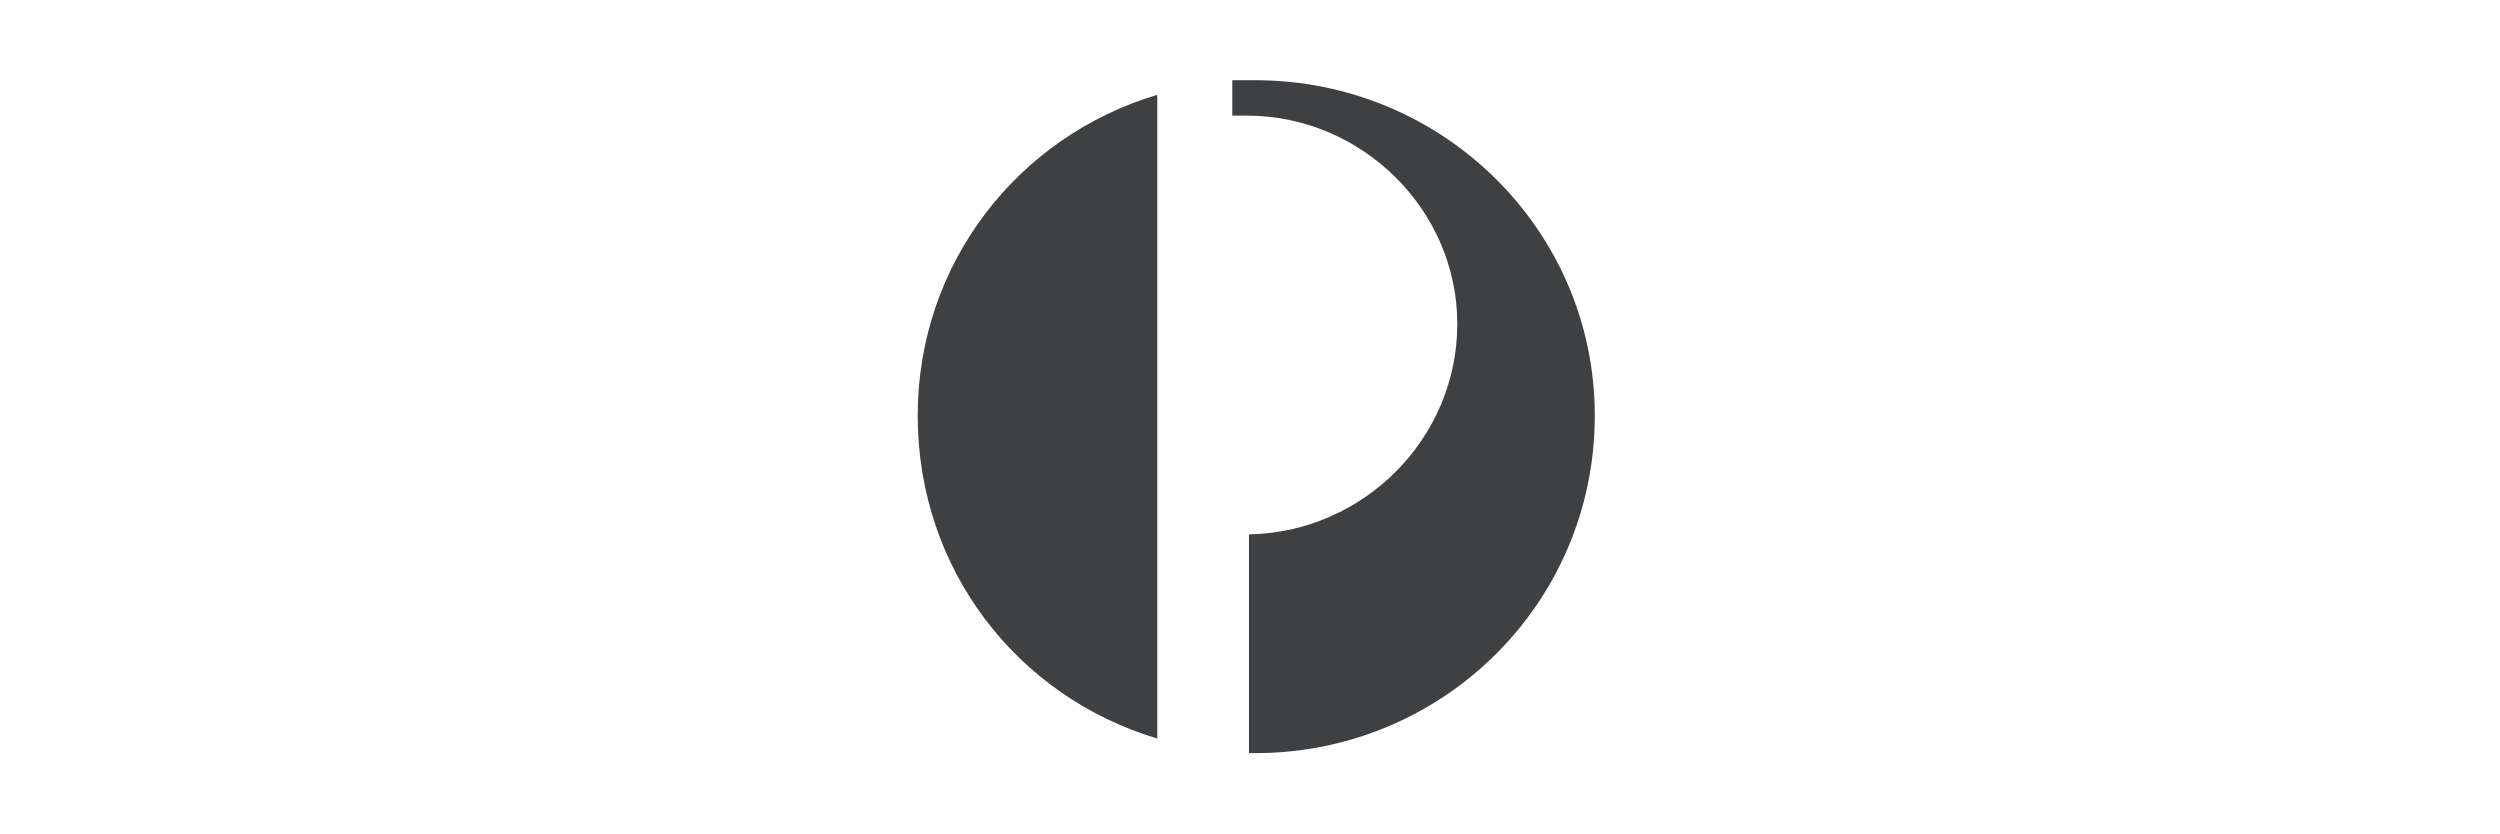
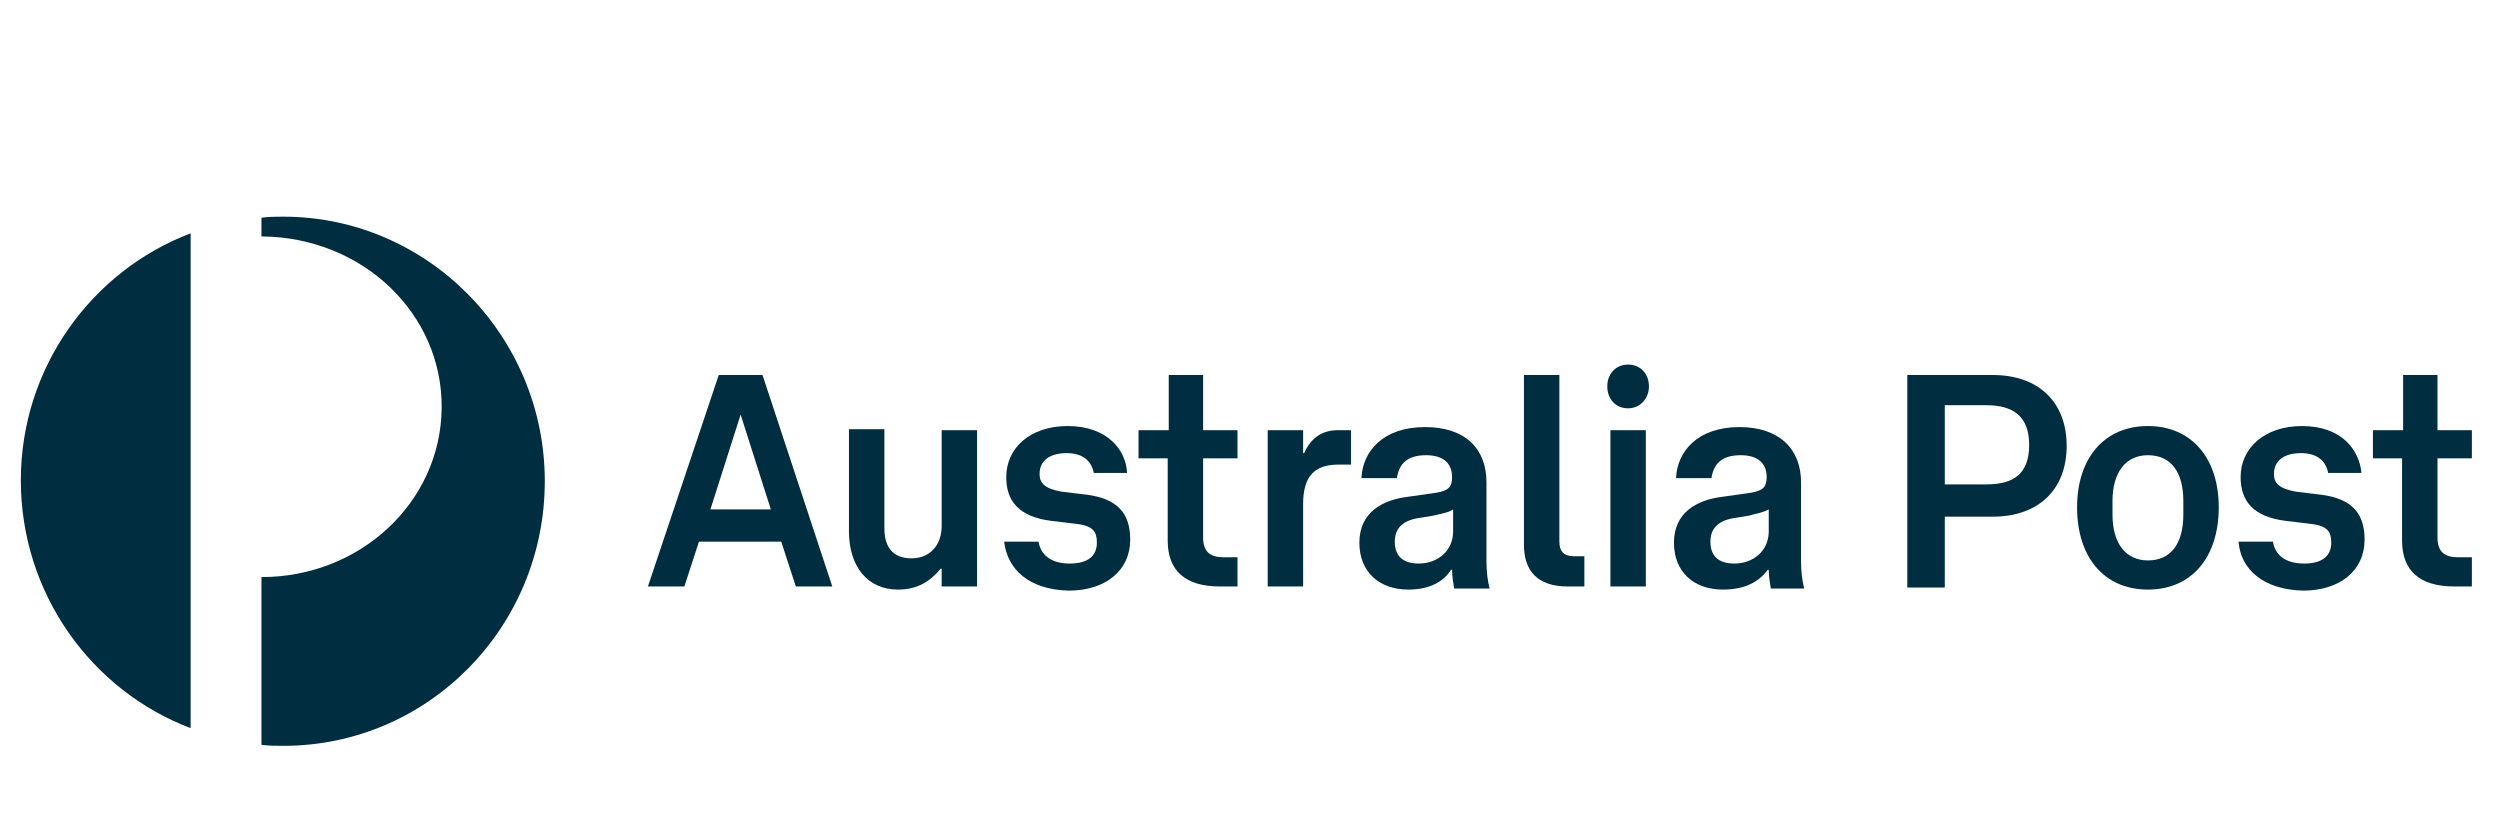
<svg xmlns="http://www.w3.org/2000/svg" version="1.1" id="Layer_1" x="0px" y="0px" viewBox="0 0 240 80" style="enable-background:new 0 0 240 80;" xml:space="preserve">
  <style type="text/css">
	.st0{display:none;}
- 	.st1{fill-rule:evenodd;clip-rule:evenodd;fill:#3F4042;}
+ 	.st1{fill:#002D40;}
</style>
  <g id="guides" class="st0">
</g>
-   <path class="st1" d="M111.1,9.1c-13.4,4-23,16.2-23,30.8c0,14.8,9.6,27,23,31V9.1L111.1,9.1z" />
-   <path class="st1" d="M120.5,7.7c-0.8,0-1.4,0-2.2,0v3.4c0.4,0,0.8,0,1.4,0c11,0,20.2,9,20.2,20c0,11-9,20-20,20.2v21  c0.2,0,0.4,0,0.6,0c18,0,32.6-14.4,32.6-32.4C153.1,22.1,138.5,7.7,120.5,7.7L120.5,7.7z" />
+   <g>
+     <path class="st1" d="M2,46.1C2,57,8.8,66.3,18.3,69.9V22.4C8.8,26,2,35.3,2,46.1" />
+     <path class="st1" d="M27.2,20.8c-0.7,0-1.4,0-2.1,0.1v1.8h0.1c9.6,0.1,17.3,7.4,17.2,16.5c-0.1,9-7.8,16.2-17.3,16.2v16.1   c0.7,0.1,1.4,0.1,2.1,0.1c13.9,0,25.1-11.4,25.1-25.4S41,20.8,27.2,20.8" />
+     <path class="st1" d="M74,48.9l-2.9-9.1l-2.9,9.1H74z M75,52h-7.9l-1.4,4.3h-3.5L69,36h4.2l6.7,20.3h-3.5L75,52z" />
+     <path class="st1" d="M86.2,56.6c-2.9,0-4.7-2.2-4.7-5.6v-9.8h3.4v9.5c0,1.7,0.7,2.9,2.6,2.9c1.9,0,2.9-1.4,2.9-3.1v-9.2h3.4v15   h-3.4v-1.7h-0.1C89.3,55.8,88.1,56.6,86.2,56.6" />
+     <path class="st1" d="M96.4,52h3.3c0.2,1.2,1.1,2.1,3,2.1c1.7,0,2.6-0.7,2.6-2c0-1-0.3-1.6-1.9-1.8l-2.5-0.3   c-3.1-0.4-4.3-1.9-4.3-4.2c0-2.8,2.3-4.9,5.9-4.9c3.8,0,5.6,2.3,5.7,4.5h-3.2c-0.2-1.1-1-1.9-2.6-1.9c-1.6,0-2.6,0.7-2.6,2   c0,0.9,0.5,1.4,2.1,1.7l2.5,0.3c2.9,0.4,4.1,1.8,4.1,4.3c0,3-2.4,4.9-5.9,4.9C98.7,56.6,96.7,54.6,96.4,52" />
+     <path class="st1" d="M118.8,56.3h-1.7c-3.3,0-5-1.5-5-4.4V44h-2.8v-2.7h2.9V36h3.3v5.3h3.3V44h-3.3v7.6c0,1.4,0.7,1.9,2,1.9h1.3   V56.3z" />
+     <path class="st1" d="M125.1,56.3h-3.4v-15h3.4v2.2h0.1c0.7-1.6,1.9-2.2,3.2-2.2h1.3v3.3h-1.2c-2.3,0-3.4,1.1-3.4,3.8V56.3z" />
+     <path class="st1" d="M137.6,49.5l-1.2,0.2c-1.6,0.2-2.5,0.9-2.5,2.3c0,1.4,0.8,2.1,2.3,2.1c1.8,0,3.3-1.2,3.3-3.1v-2.1   C139.1,49.2,138.4,49.3,137.6,49.5 M135.2,56.6c-2.8,0-4.7-1.7-4.7-4.5c0-2.9,2.2-4.1,4.6-4.4l2.8-0.4c1.2-0.2,1.5-0.6,1.5-1.5   c0-1.2-0.7-2.1-2.5-2.1c-1.9,0-2.6,0.9-2.8,2.2h-3.4c0.1-2.5,2-4.9,6.1-4.9c3.9,0,5.9,2.1,5.9,5.3v7.6c0,0.9,0.1,1.8,0.3,2.6h-3.4   c-0.1-0.6-0.2-1.2-0.2-1.8h-0.1C138.6,55.8,137.3,56.6,135.2,56.6" />
+     <path class="st1" d="M146.3,52.3V36h3.4v16c0,0.9,0.4,1.4,1.4,1.4h1v2.9h-1.6C147.6,56.3,146.3,54.8,146.3,52.3" />
+     <path class="st1" d="M154.6,41.3h3.4v15h-3.4V41.3z M156.3,35c1.2,0,2,0.9,2,2.1c0,1.2-0.9,2.1-2,2.1c-1.2,0-2-0.9-2-2.1   C154.3,35.9,155.1,35,156.3,35" />
+     <path class="st1" d="M167.9,49.5l-1.2,0.2c-1.6,0.2-2.5,0.9-2.5,2.3c0,1.4,0.8,2.1,2.3,2.1c1.8,0,3.3-1.2,3.3-3.1v-2.1   C169.3,49.2,168.6,49.3,167.9,49.5 M165.4,56.6c-2.8,0-4.7-1.7-4.7-4.5c0-2.9,2.2-4.1,4.6-4.4l2.8-0.4c1.2-0.2,1.5-0.6,1.5-1.5   c0-1.2-0.7-2.1-2.5-2.1c-1.9,0-2.6,0.9-2.8,2.2h-3.4c0.1-2.5,2-4.9,6.1-4.9c3.8,0,5.9,2.1,5.9,5.3v7.6c0,0.9,0.1,1.8,0.3,2.6H170   c-0.1-0.6-0.2-1.2-0.2-1.8h-0.1C168.9,55.8,167.6,56.6,165.4,56.6" />
+     <path class="st1" d="M186.7,39v7.5h4c2.6,0,4.1-1,4.1-3.8c0-2.7-1.5-3.8-4.1-3.8H186.7z M183.1,36h8.2c4.4,0,7.1,2.6,7.1,6.8   c0,4.2-2.7,6.8-7.1,6.8h-4.6v6.8h-3.6V36z" />
+     <path class="st1" d="M206.2,43.7c-2.1,0-3.4,1.6-3.4,4.4v1.3c0,2.8,1.3,4.4,3.4,4.4c2.2,0,3.4-1.6,3.4-4.4v-1.3   C209.6,45.3,208.4,43.7,206.2,43.7 M206.2,40.9c4.2,0,6.8,3.1,6.8,7.8c0,4.8-2.6,7.9-6.8,7.9c-4.2,0-6.8-3.1-6.8-7.9   C199.4,44,202,40.9,206.2,40.9" />
+     <path class="st1" d="M214.9,52h3.3c0.2,1.2,1.1,2.1,3,2.1c1.7,0,2.6-0.7,2.6-2c0-1-0.3-1.6-1.9-1.8l-2.5-0.3   c-3.1-0.4-4.3-1.9-4.3-4.2c0-2.8,2.3-4.9,5.9-4.9c3.8,0,5.5,2.3,5.7,4.5h-3.2c-0.2-1.1-1-1.9-2.6-1.9c-1.6,0-2.6,0.7-2.6,2   c0,0.9,0.5,1.4,2.1,1.7l2.5,0.3c2.9,0.4,4.1,1.8,4.1,4.3c0,3-2.4,4.9-5.9,4.9C217.2,56.6,215.1,54.6,214.9,52" />
+     <path class="st1" d="M237.3,56.3h-1.7c-3.3,0-5-1.5-5-4.4V44h-2.8v-2.7h2.9V36h3.3v5.3h3.3V44H234v7.6c0,1.4,0.7,1.9,2,1.9h1.3   V56.3z" />
+   </g>
</svg>
